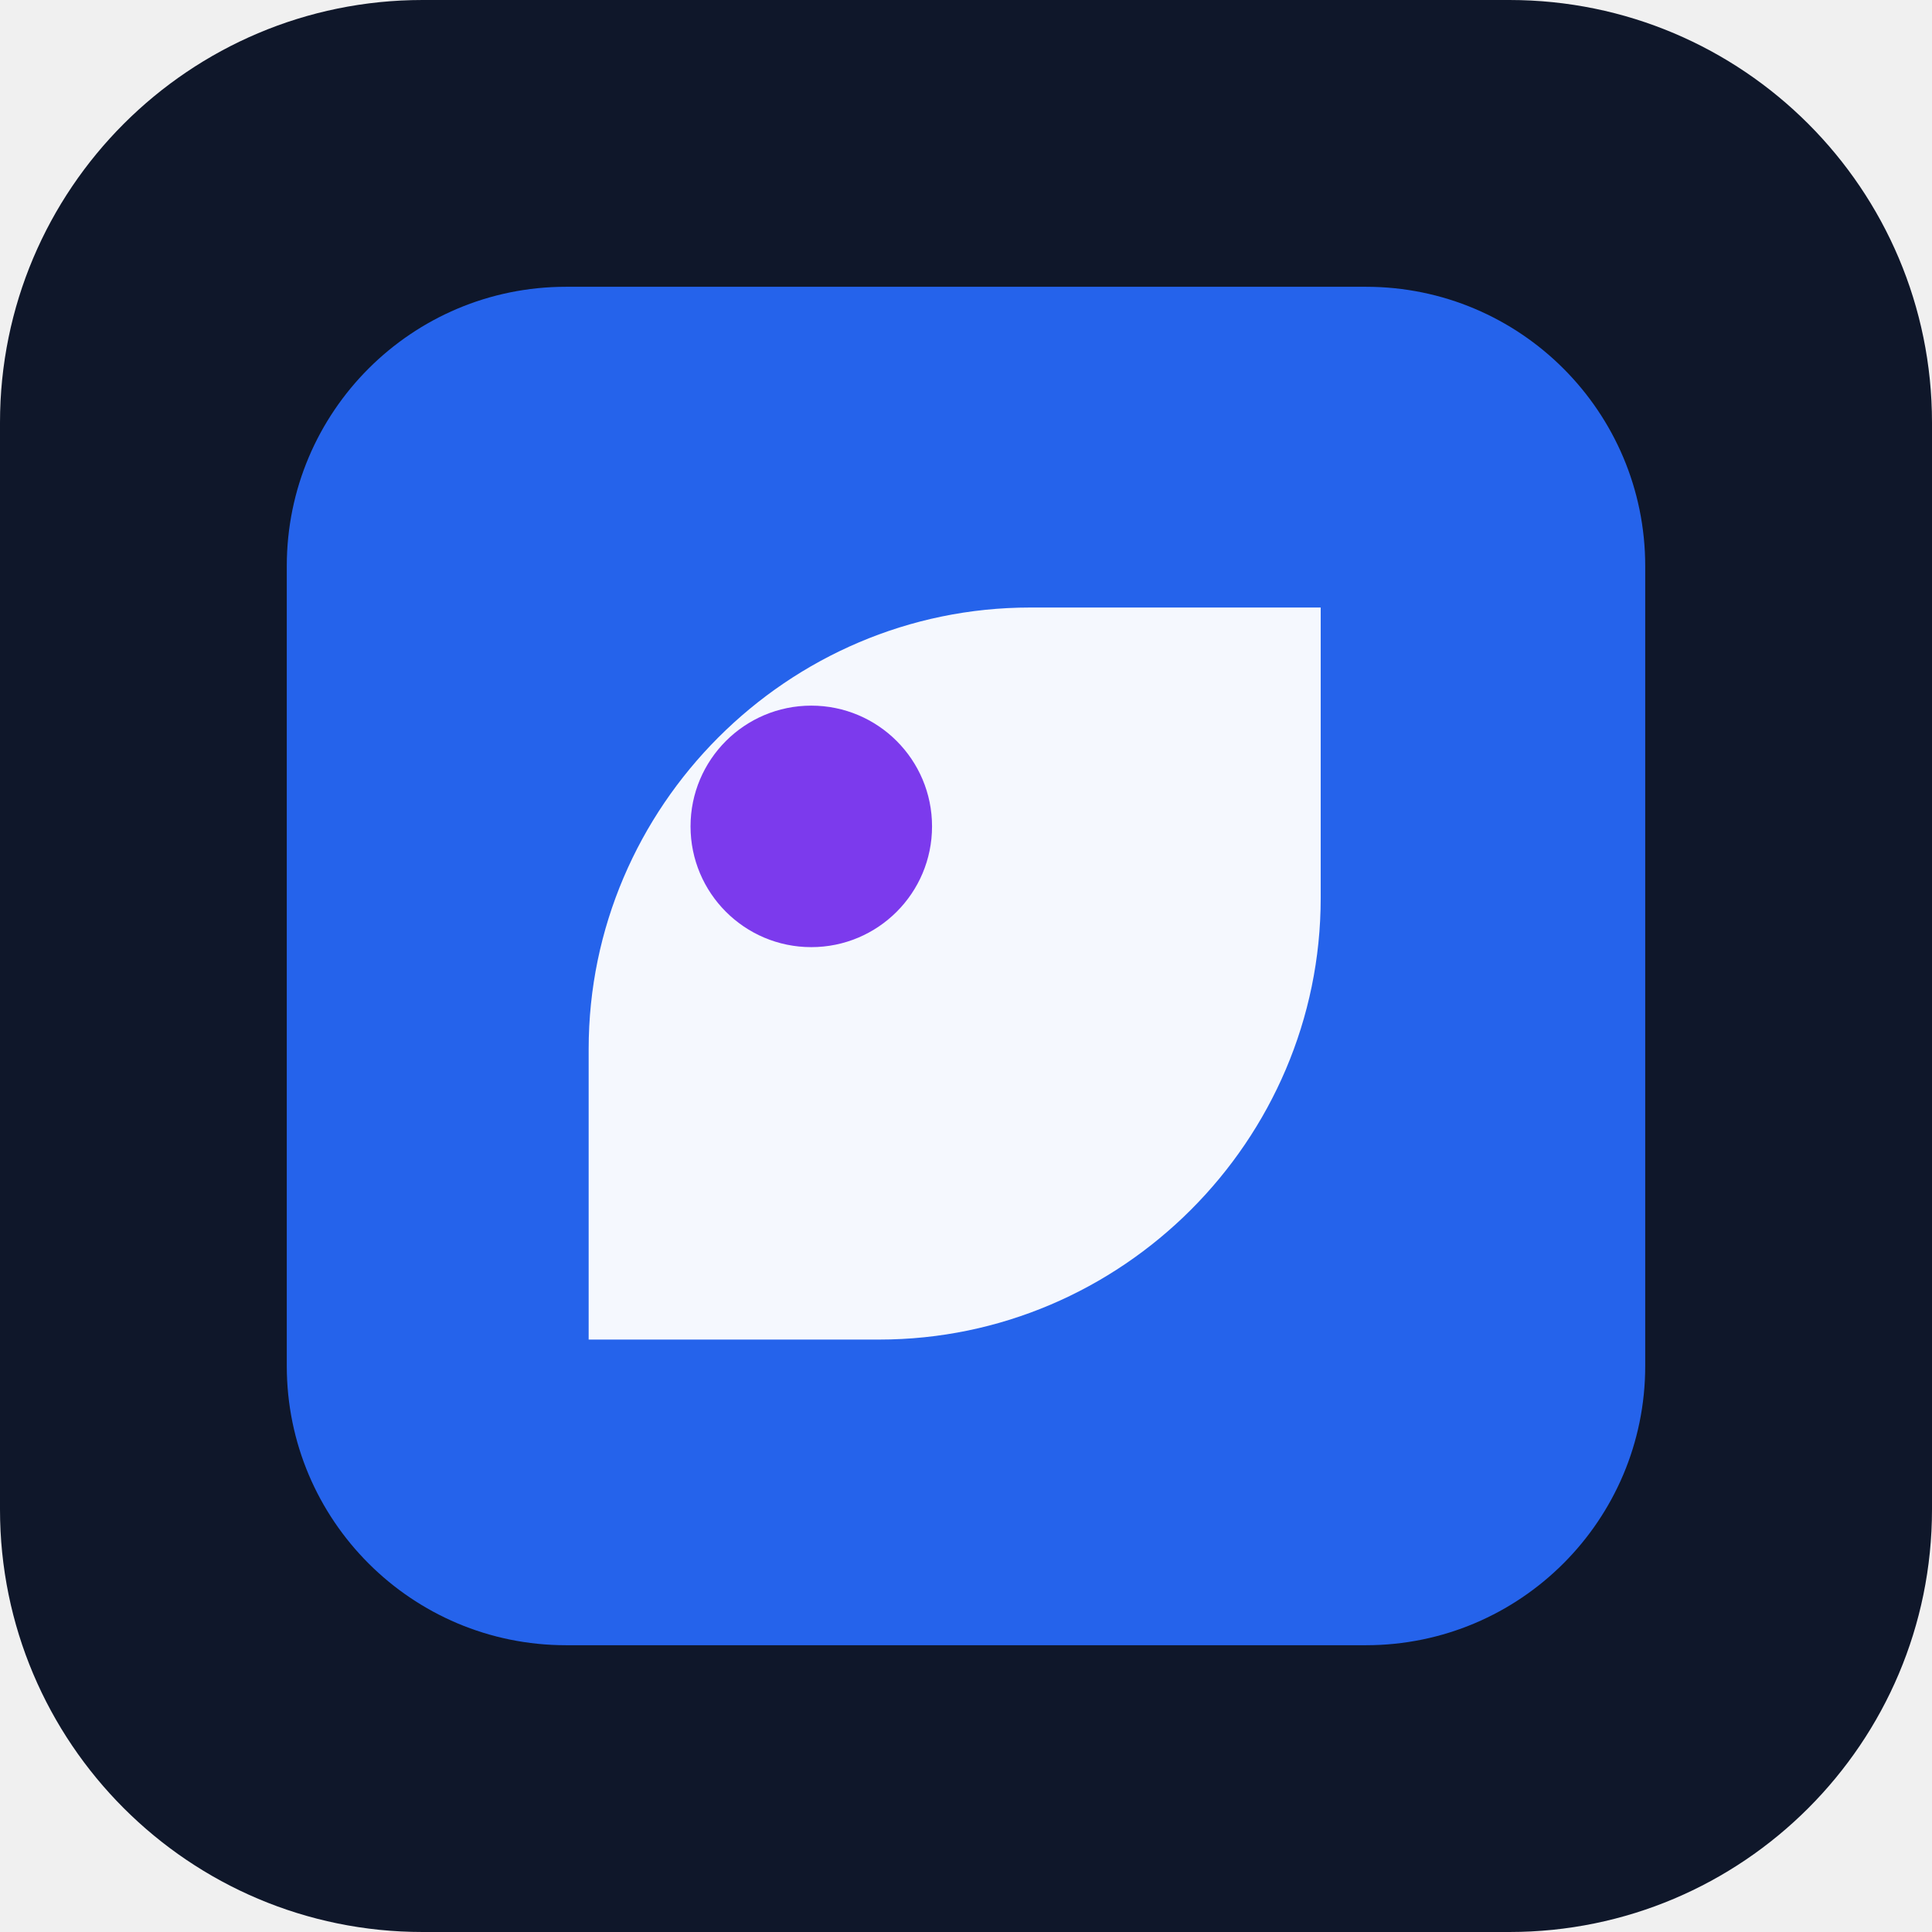
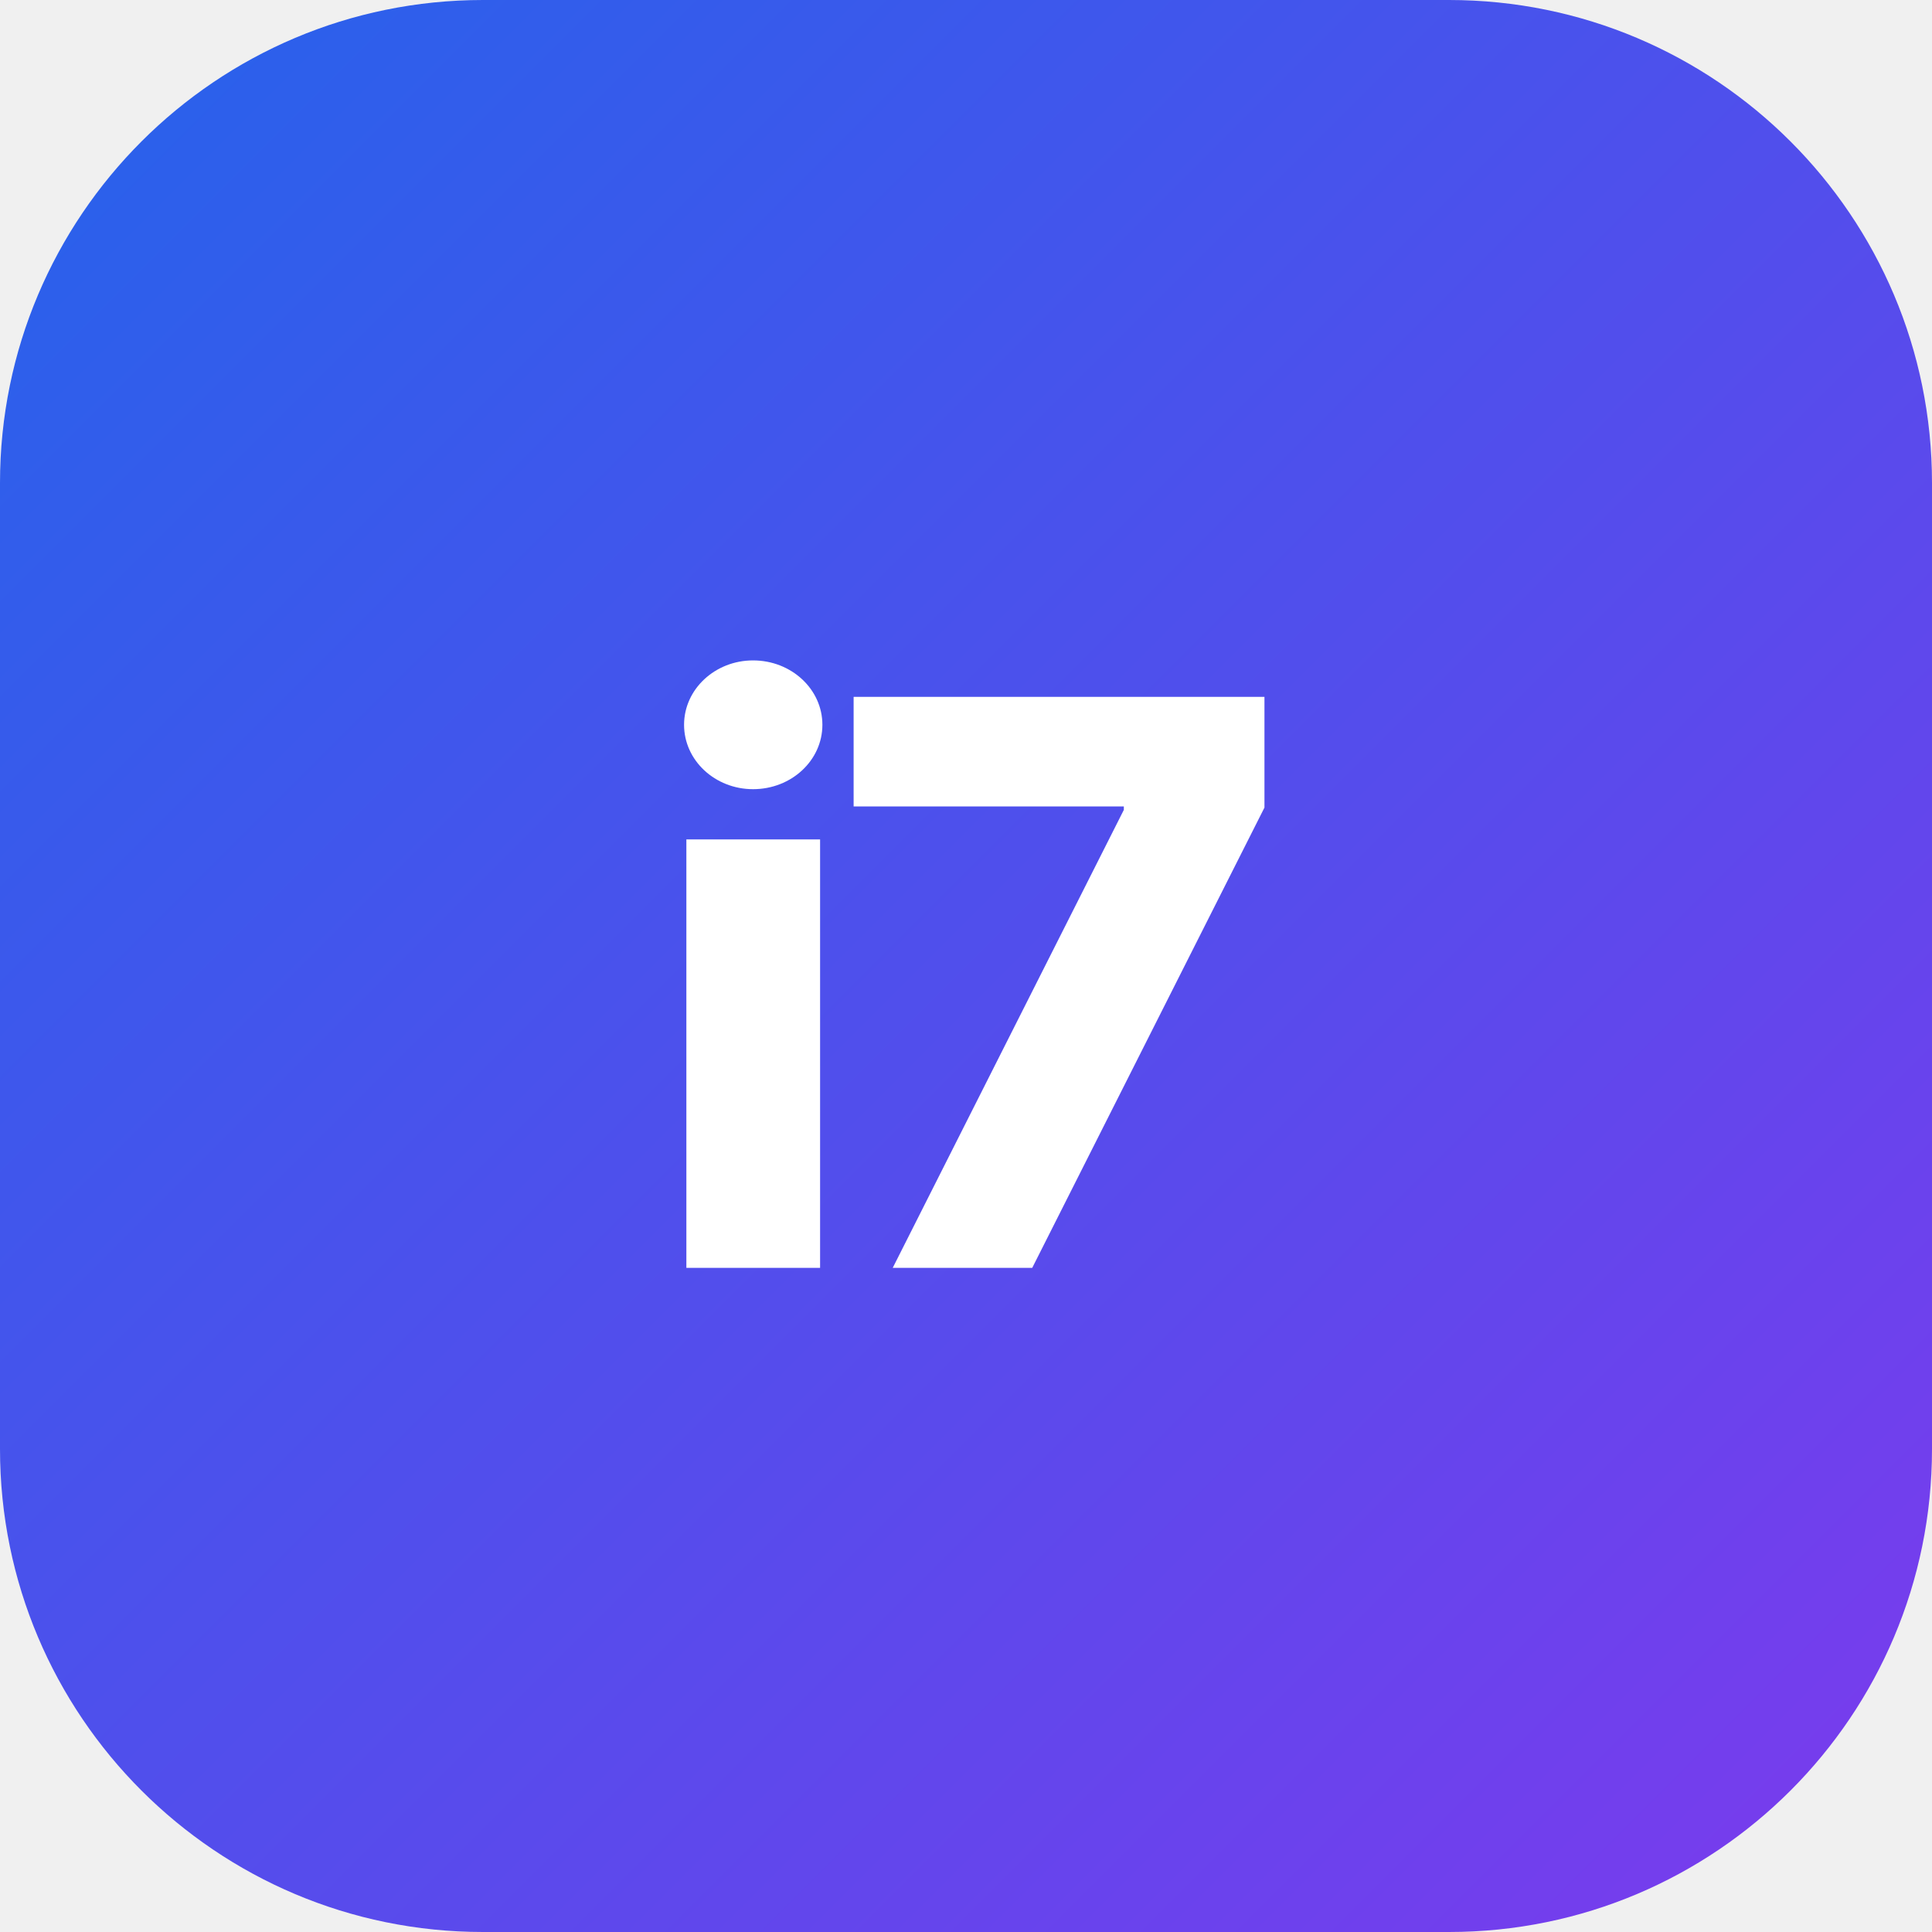
- <svg xmlns="http://www.w3.org/2000/svg" viewBox="0 0 512 512" fill="none">
-   <rect width="512" height="512" rx="112" fill="#0F172A" />
-   <rect x="76" y="76" width="360" height="360" rx="74" fill="#2563EB" />
-   <path d="M156 278C156 213.725 208.725 161 273 161H350V238C350 302.275 297.275 355 233 355H156V278Z" fill="white" fill-opacity="0.95" />
-   <circle cx="215" cy="219" r="32" fill="#7C3AED" />
+ <svg xmlns="http://www.w3.org/2000/svg" viewBox="0 0 512 512" role="img" aria-label="i7">
+   <defs>
+     <linearGradient id="i7-gradient" x1="0%" y1="0%" x2="100%" y2="100%">
+       <stop offset="0%" stop-color="#2563eb" />
+       <stop offset="100%" stop-color="#7c3aed" />
+     </linearGradient>
+   </defs>
+   <rect width="512" height="512" rx="128" fill="url(#i7-gradient)" />
+   <text x="256" y="336" text-anchor="middle" fill="#ffffff" font-family="Inter, Segoe UI, system-ui, sans-serif" font-size="208" font-weight="800" letter-spacing="-9.6">
+     i7
+   </text>
</svg>
